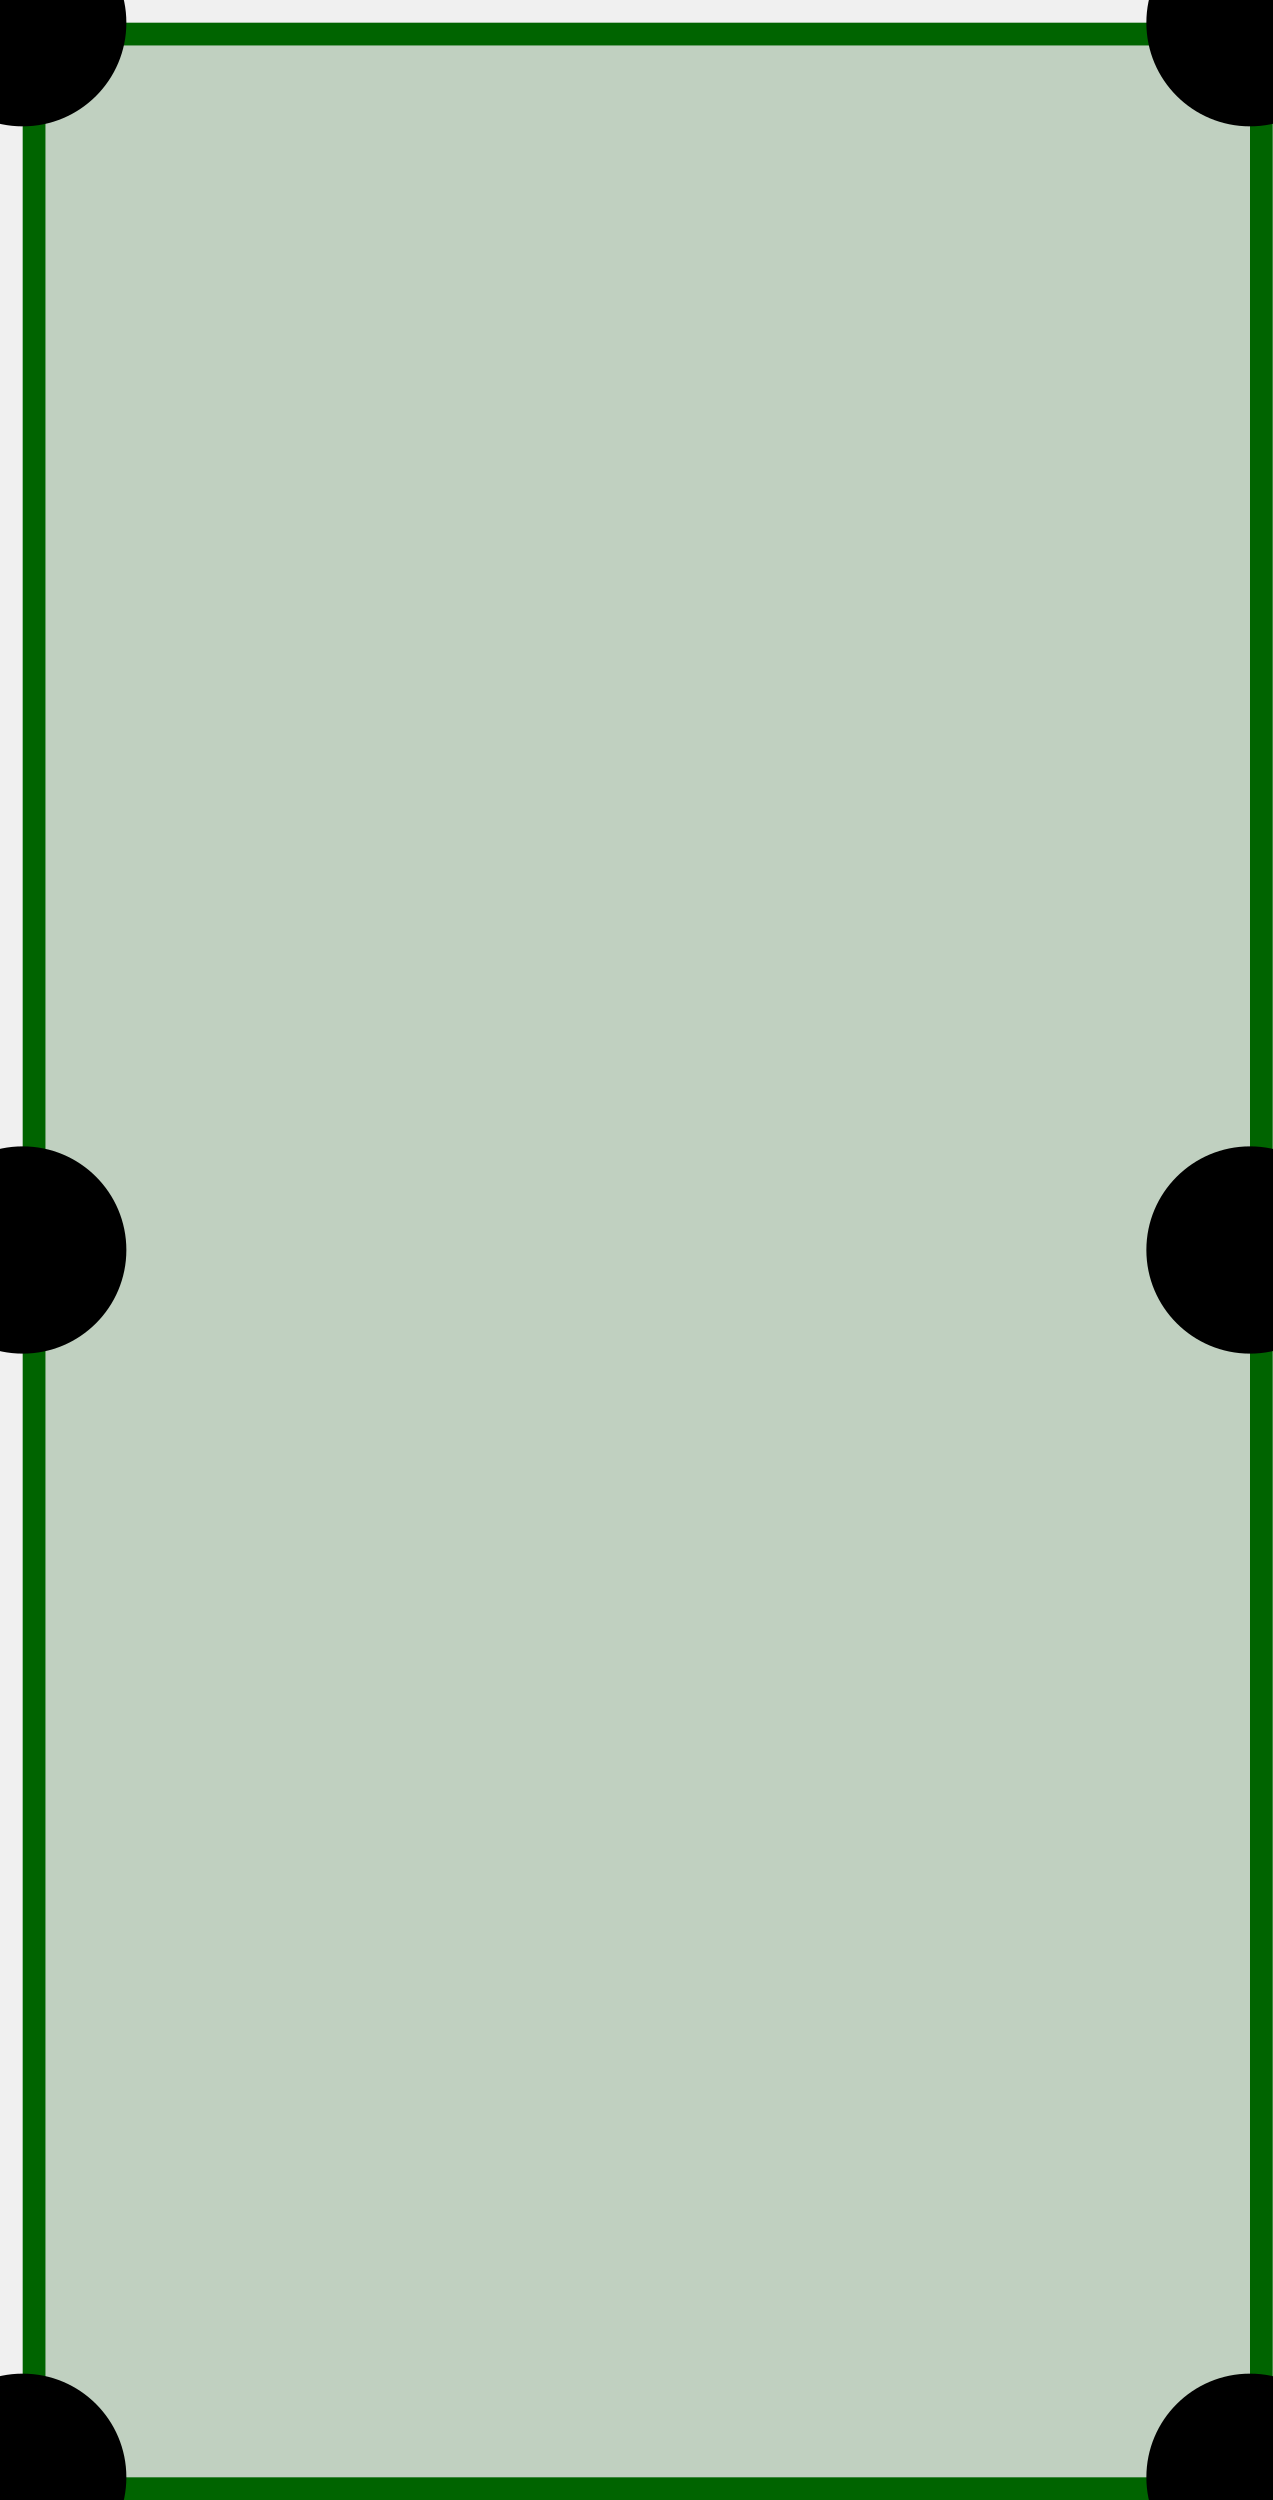
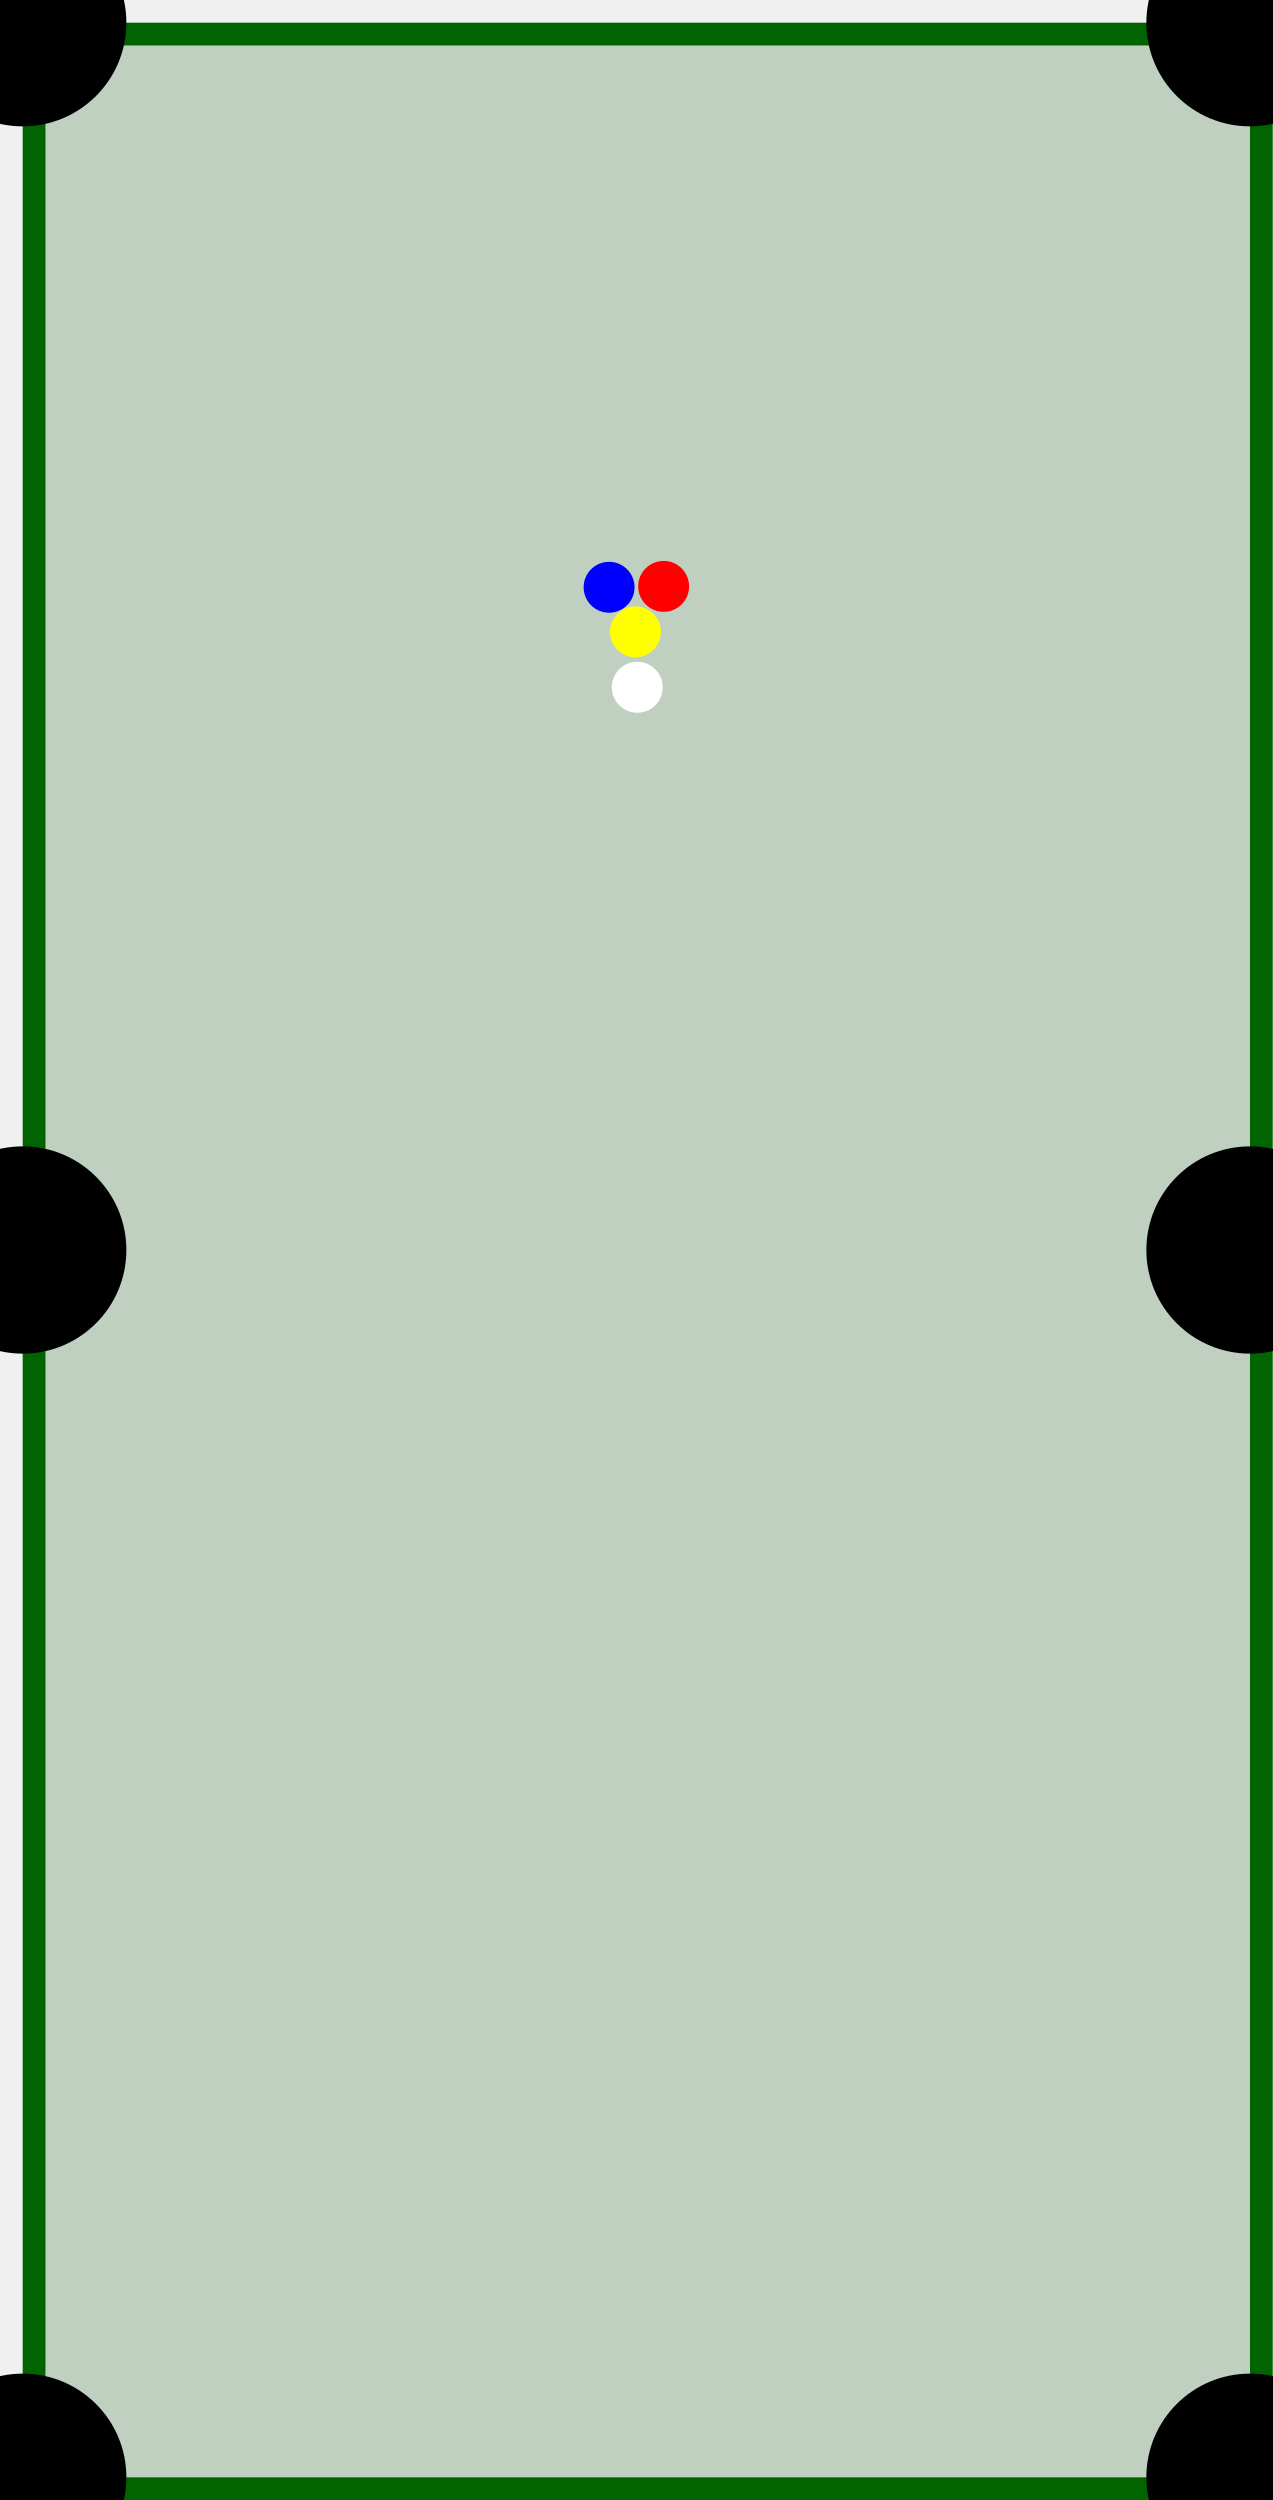
<svg xmlns="http://www.w3.org/2000/svg" width="700" height="1375" viewBox="-25 -25 1400 2750">
  <rect width="1350" height="2700" x="0" y="0" fill="#C0D0C0" />
  <rect width="1400" height="25" x="-25" y="0" fill="darkgreen" />
  <rect width="1400" height="25" x="-25" y="2700" fill="darkgreen" />
  <rect width="25" height="2750" x="0" y="-25" fill="darkgreen" />
  <rect width="25" height="2750" x="1350" y="-25" fill="darkgreen" />
  <circle cx="0" cy="0" r="114" fill="black" />
  <circle cx="0" cy="1350" r="114" fill="black" />
  <circle cx="0" cy="2700" r="114" fill="black" />
  <circle cx="1350" cy="0" r="114" fill="black" />
  <circle cx="1350" cy="1350" r="114" fill="black" />
  <circle cx="1350" cy="2700" r="114" fill="black" />
+   <circle cx="674" cy="670" r="28" fill="YELLOW" />
+   <circle cx="645" cy="621" r="28" fill="BLUE" />
+   <circle cx="705" cy="620" r="28" fill="RED" />
+   <circle cx="676" cy="731" r="28" fill="WHITE" />
</svg>
